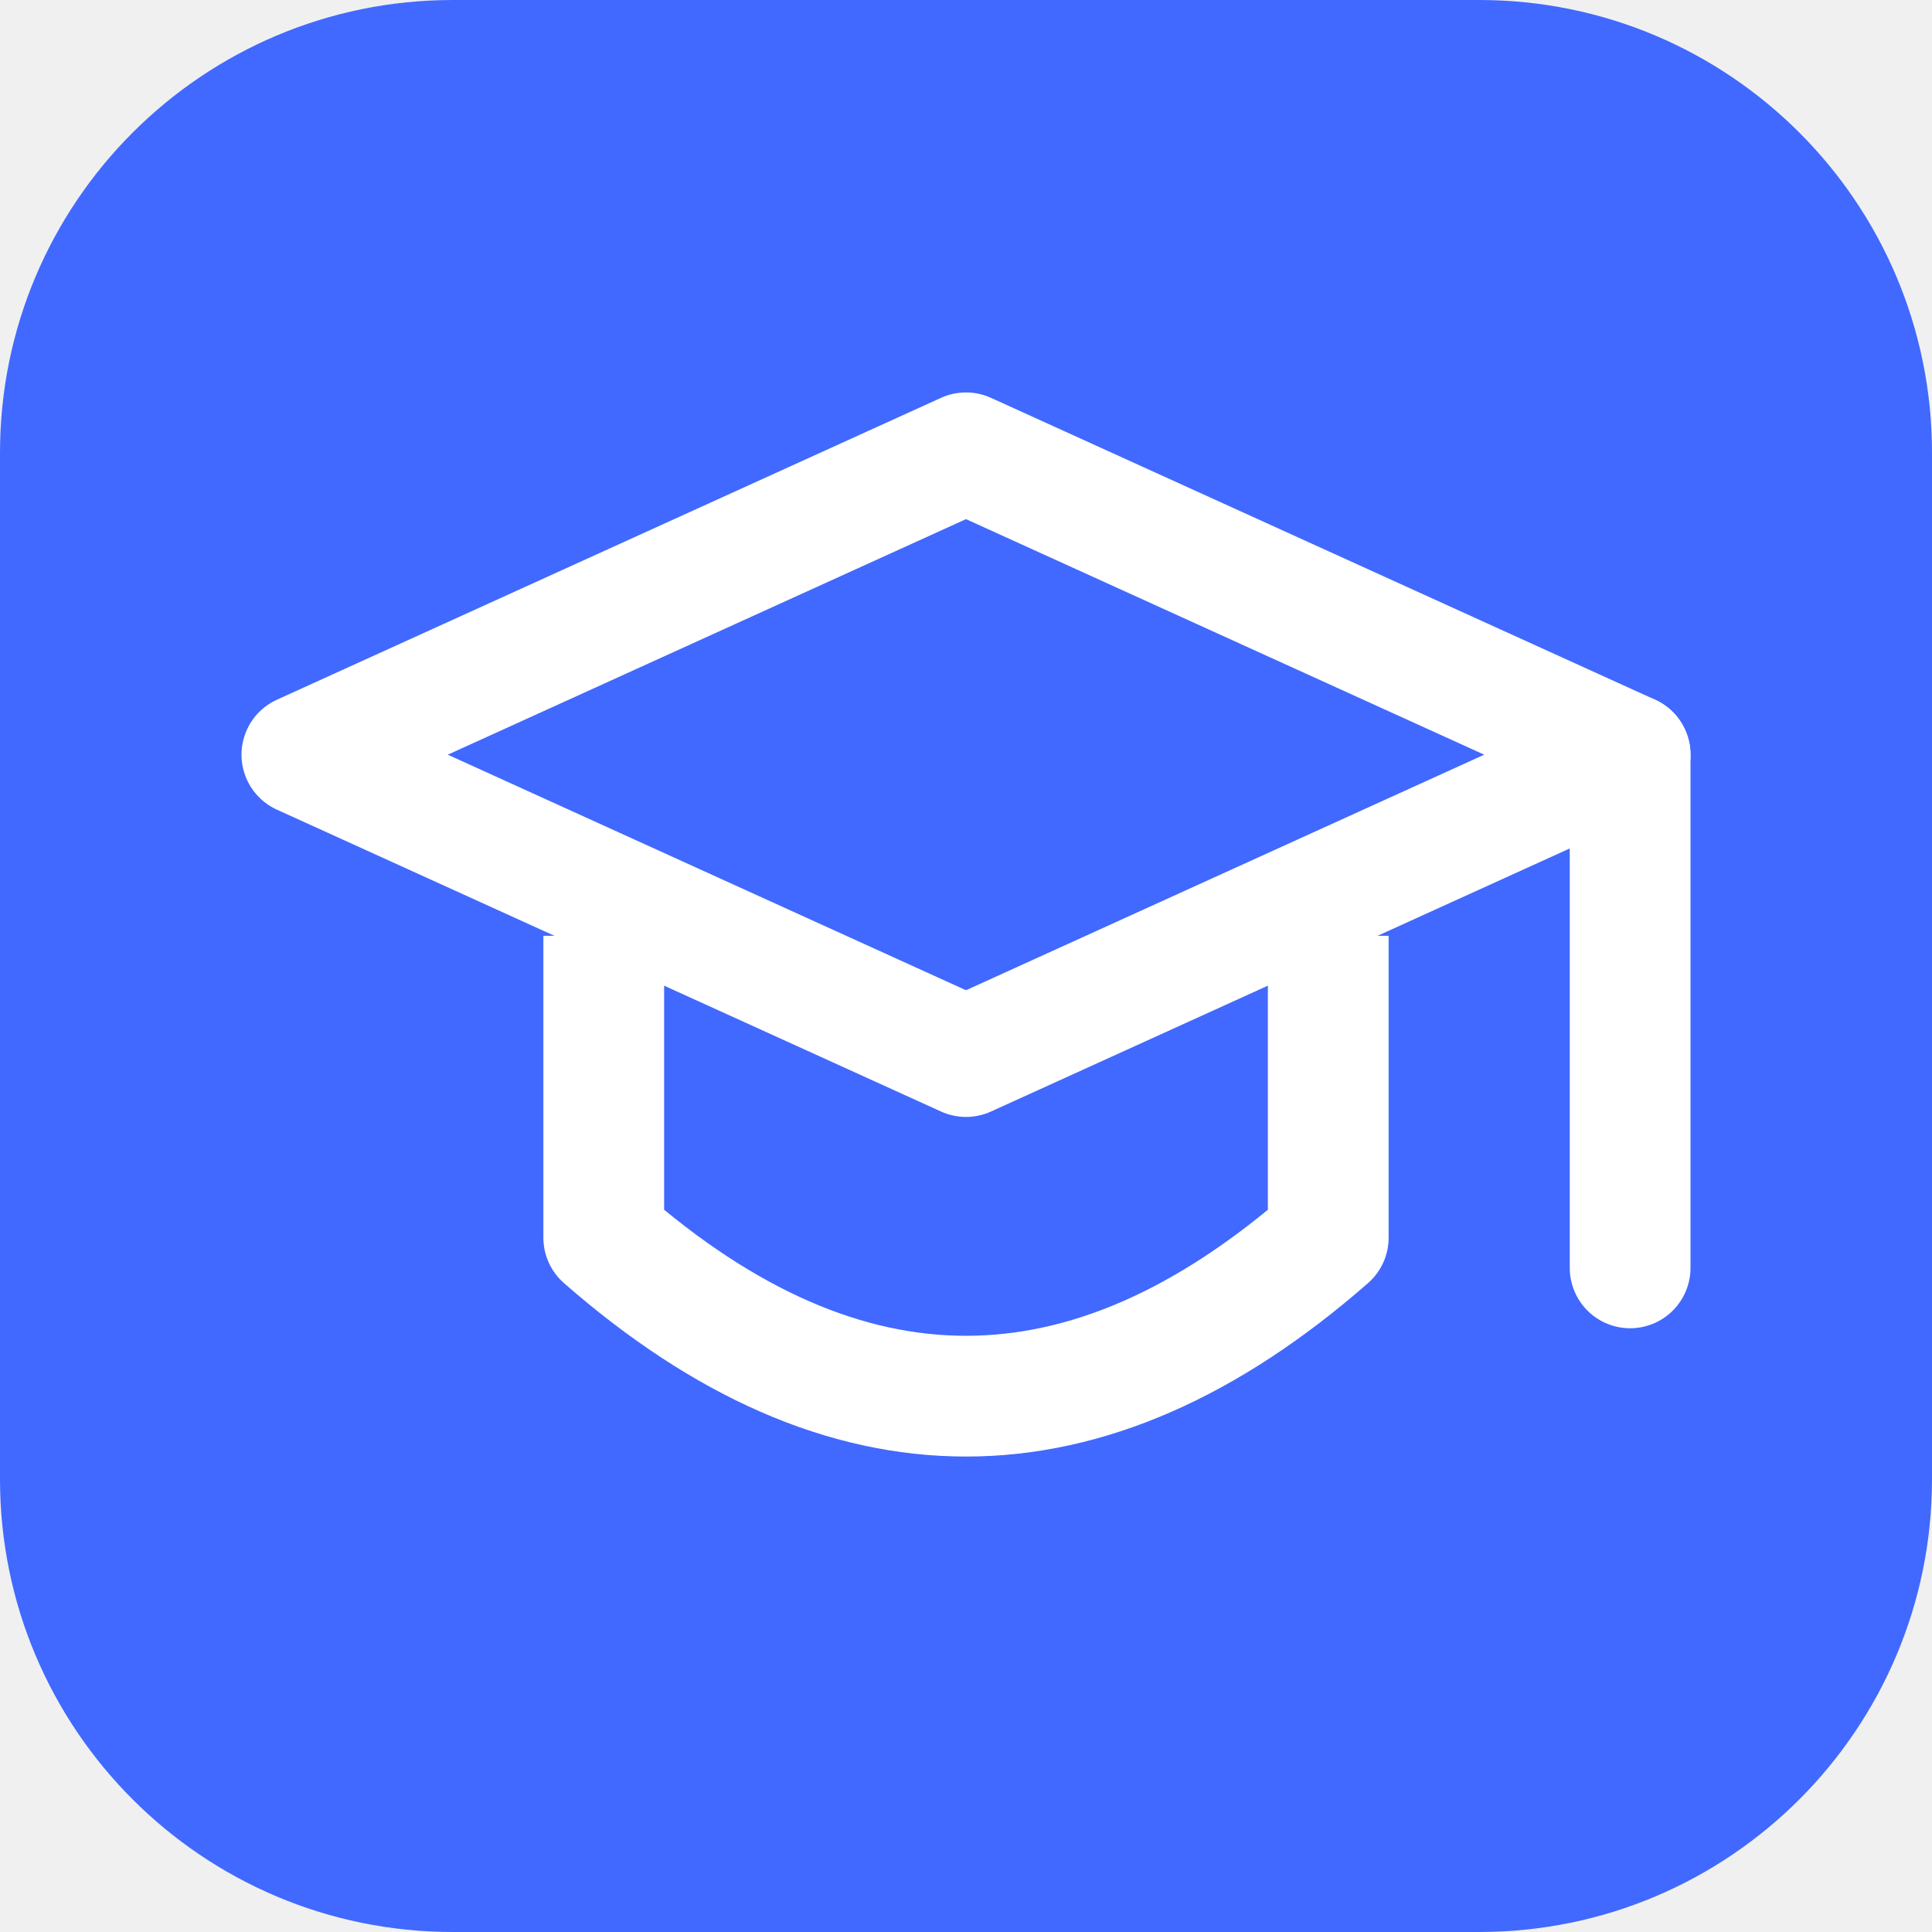
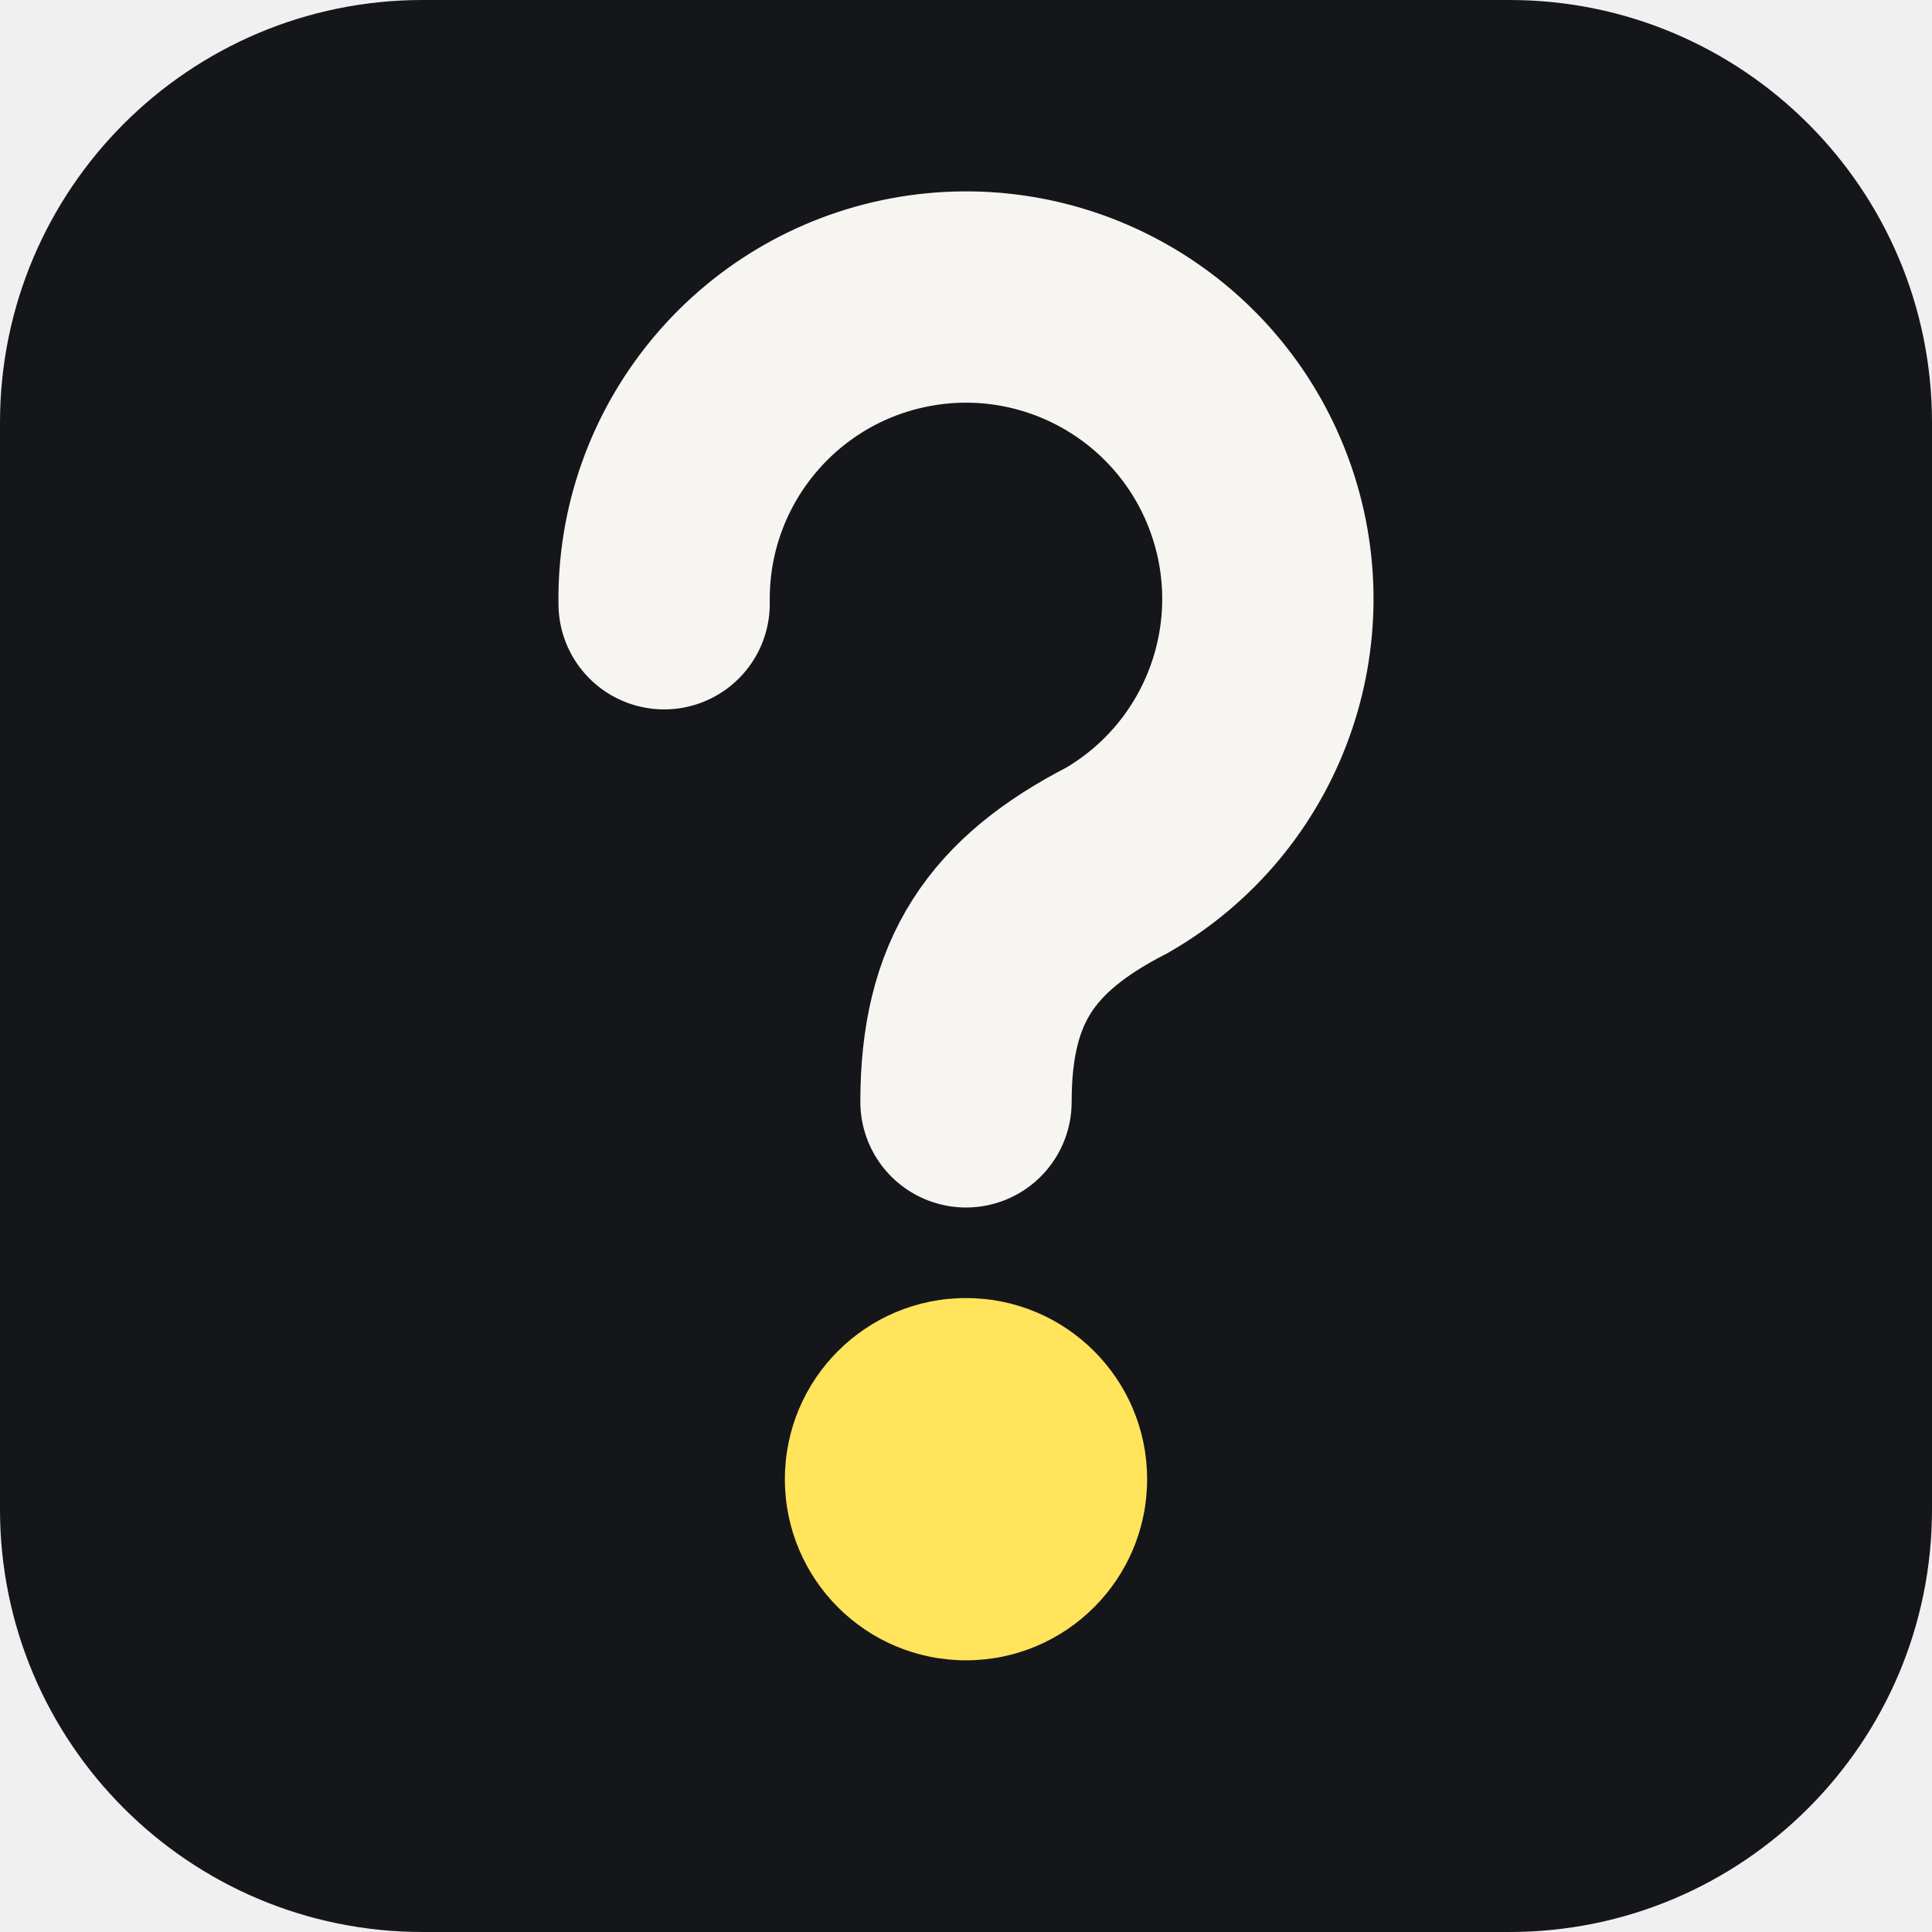
<svg xmlns="http://www.w3.org/2000/svg" viewBox="0 0 64 64">
-   <rect width="64" height="64" rx="15" fill="#4169FF" />
-   <path d="M10 25 32 15 54 25 32 35Z" fill="none" stroke="white" stroke-width="4" stroke-linejoin="round" />
-   <path d="M20 31v10c8 7 16 7 24 0V31" fill="none" stroke="white" stroke-width="4" stroke-linejoin="round" />
-   <path d="M54 25v17" stroke="white" stroke-width="4" stroke-linecap="round" />
+   <rect width="64" height="64" rx="14" fill="#15161A" />
+   <path d="M22 20a10 10 0 1 1 15 8.5c-3.5 1.8-5 4-5 8" fill="none" stroke="#F6F5F1" stroke-width="7" stroke-linecap="round" />
+   <circle cx="32" cy="49" r="6" fill="#FFE45C" />
</svg>
